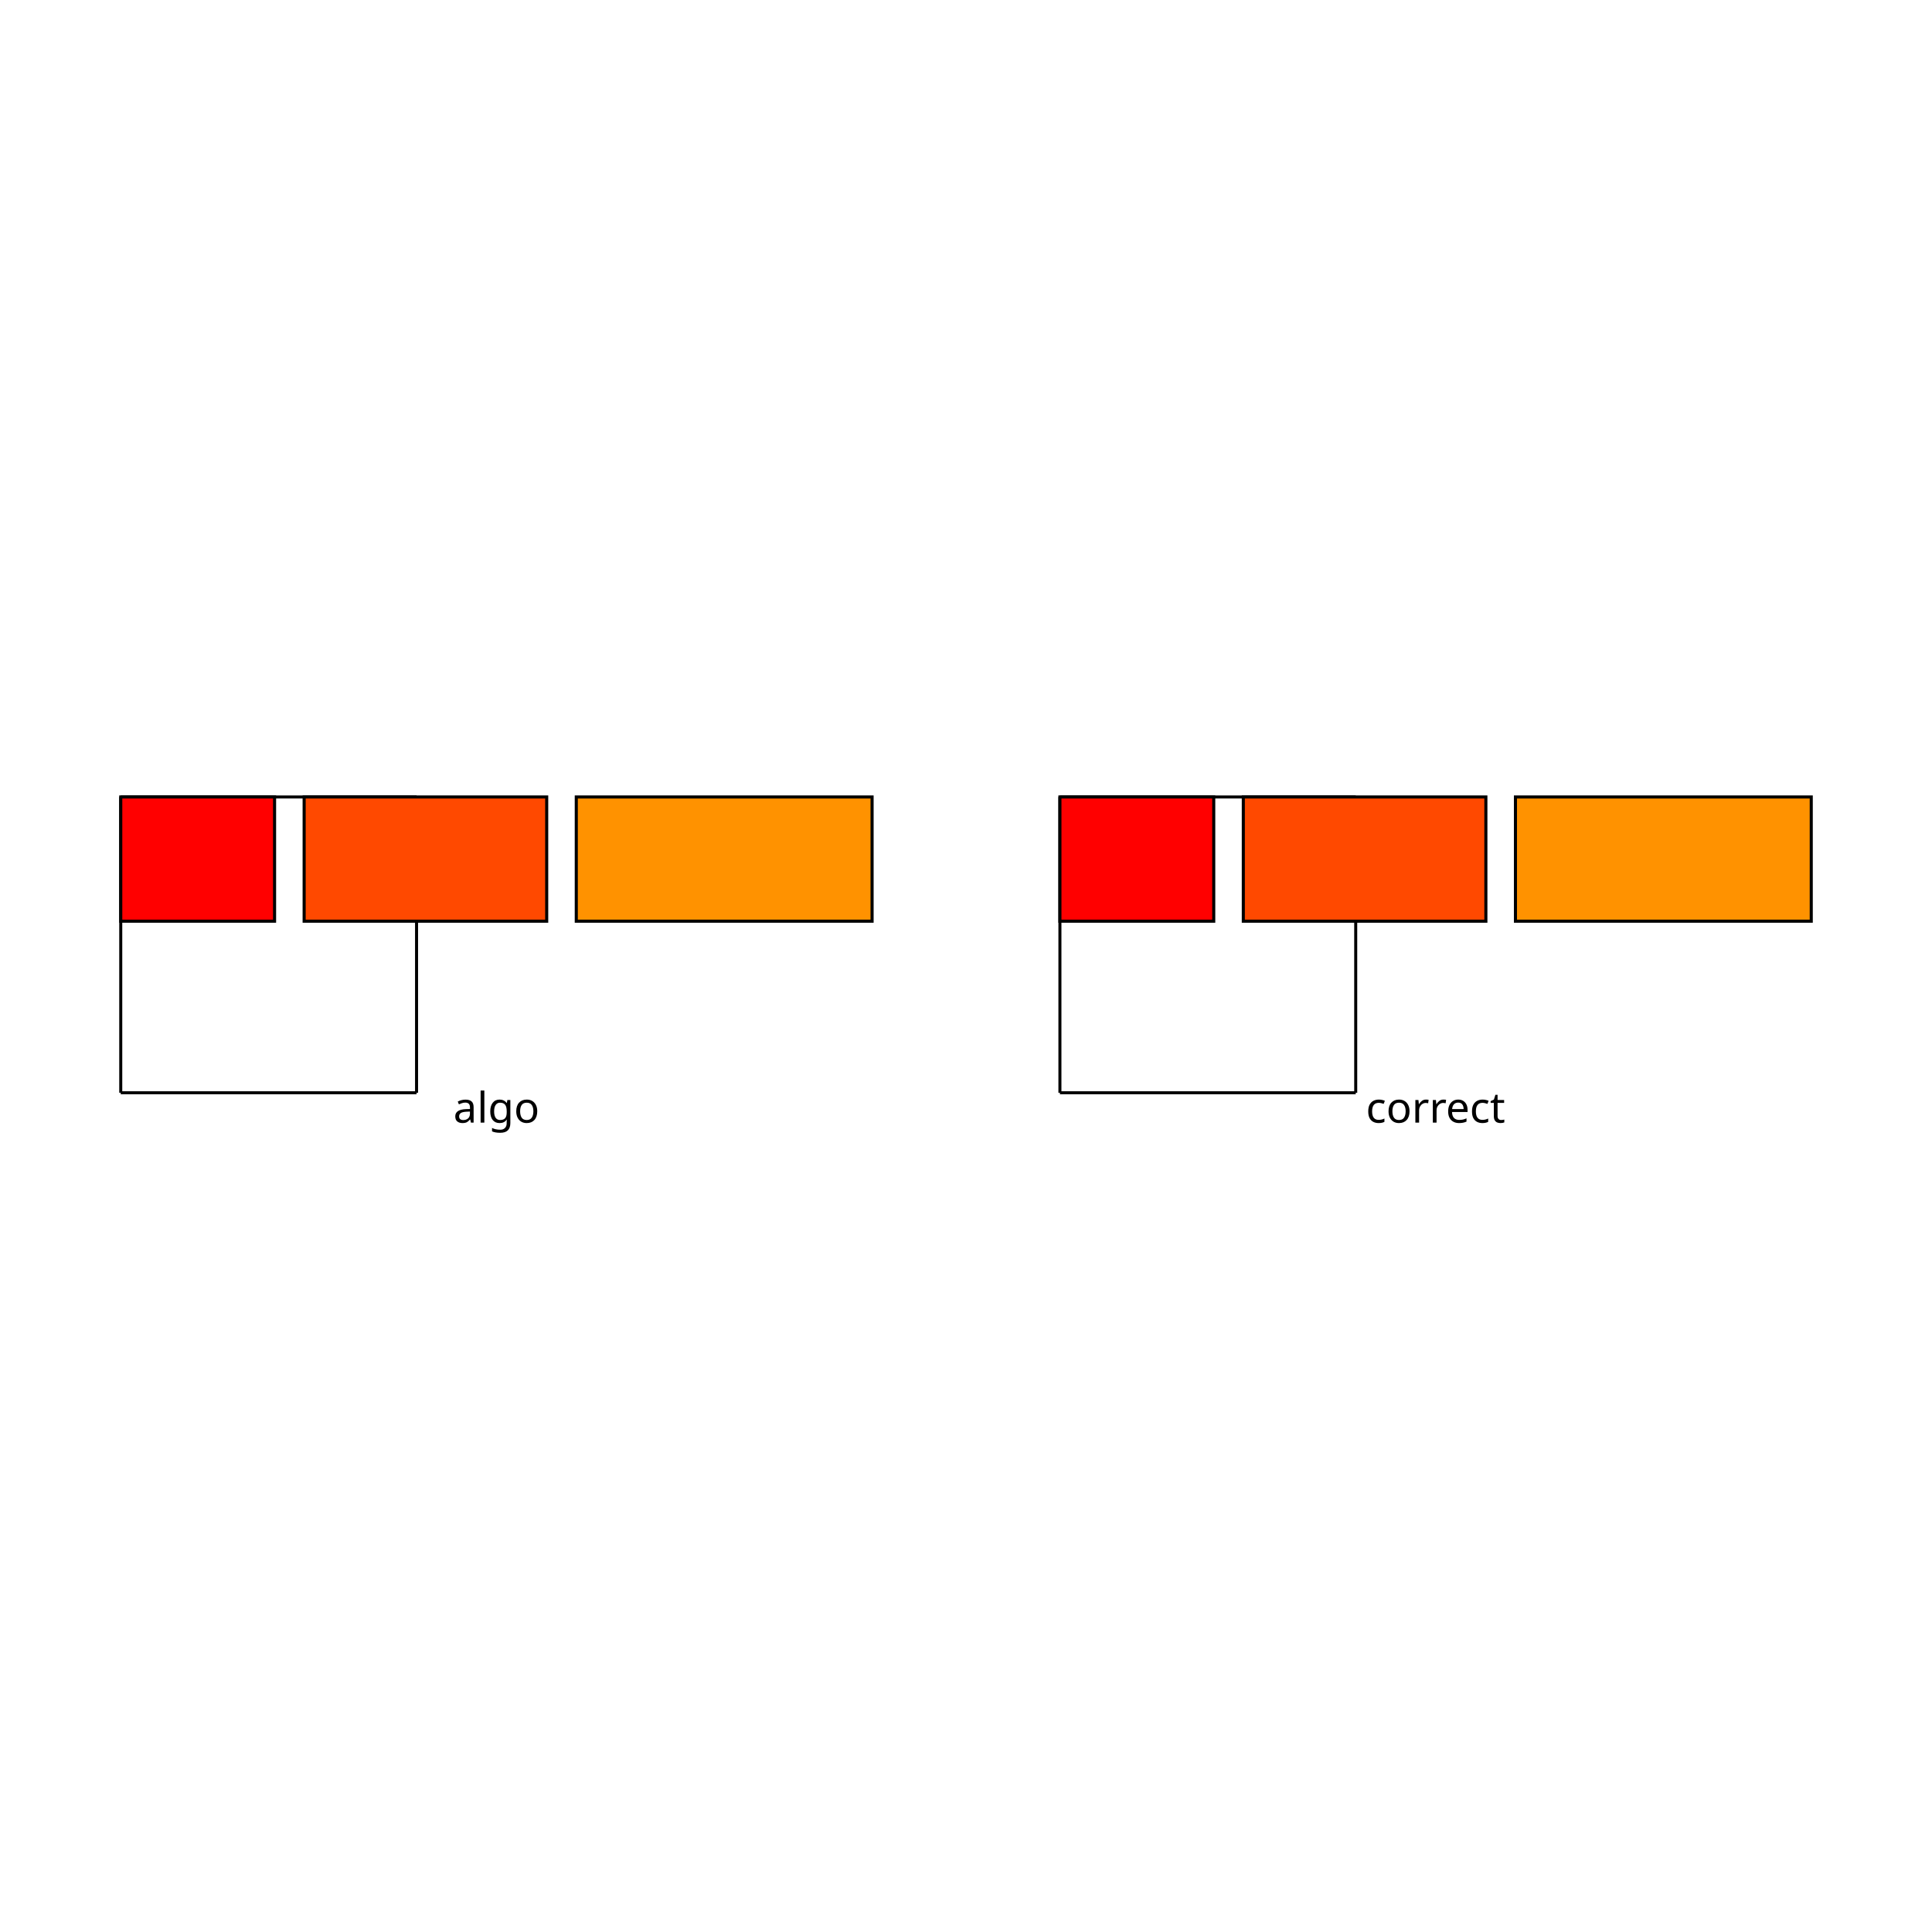
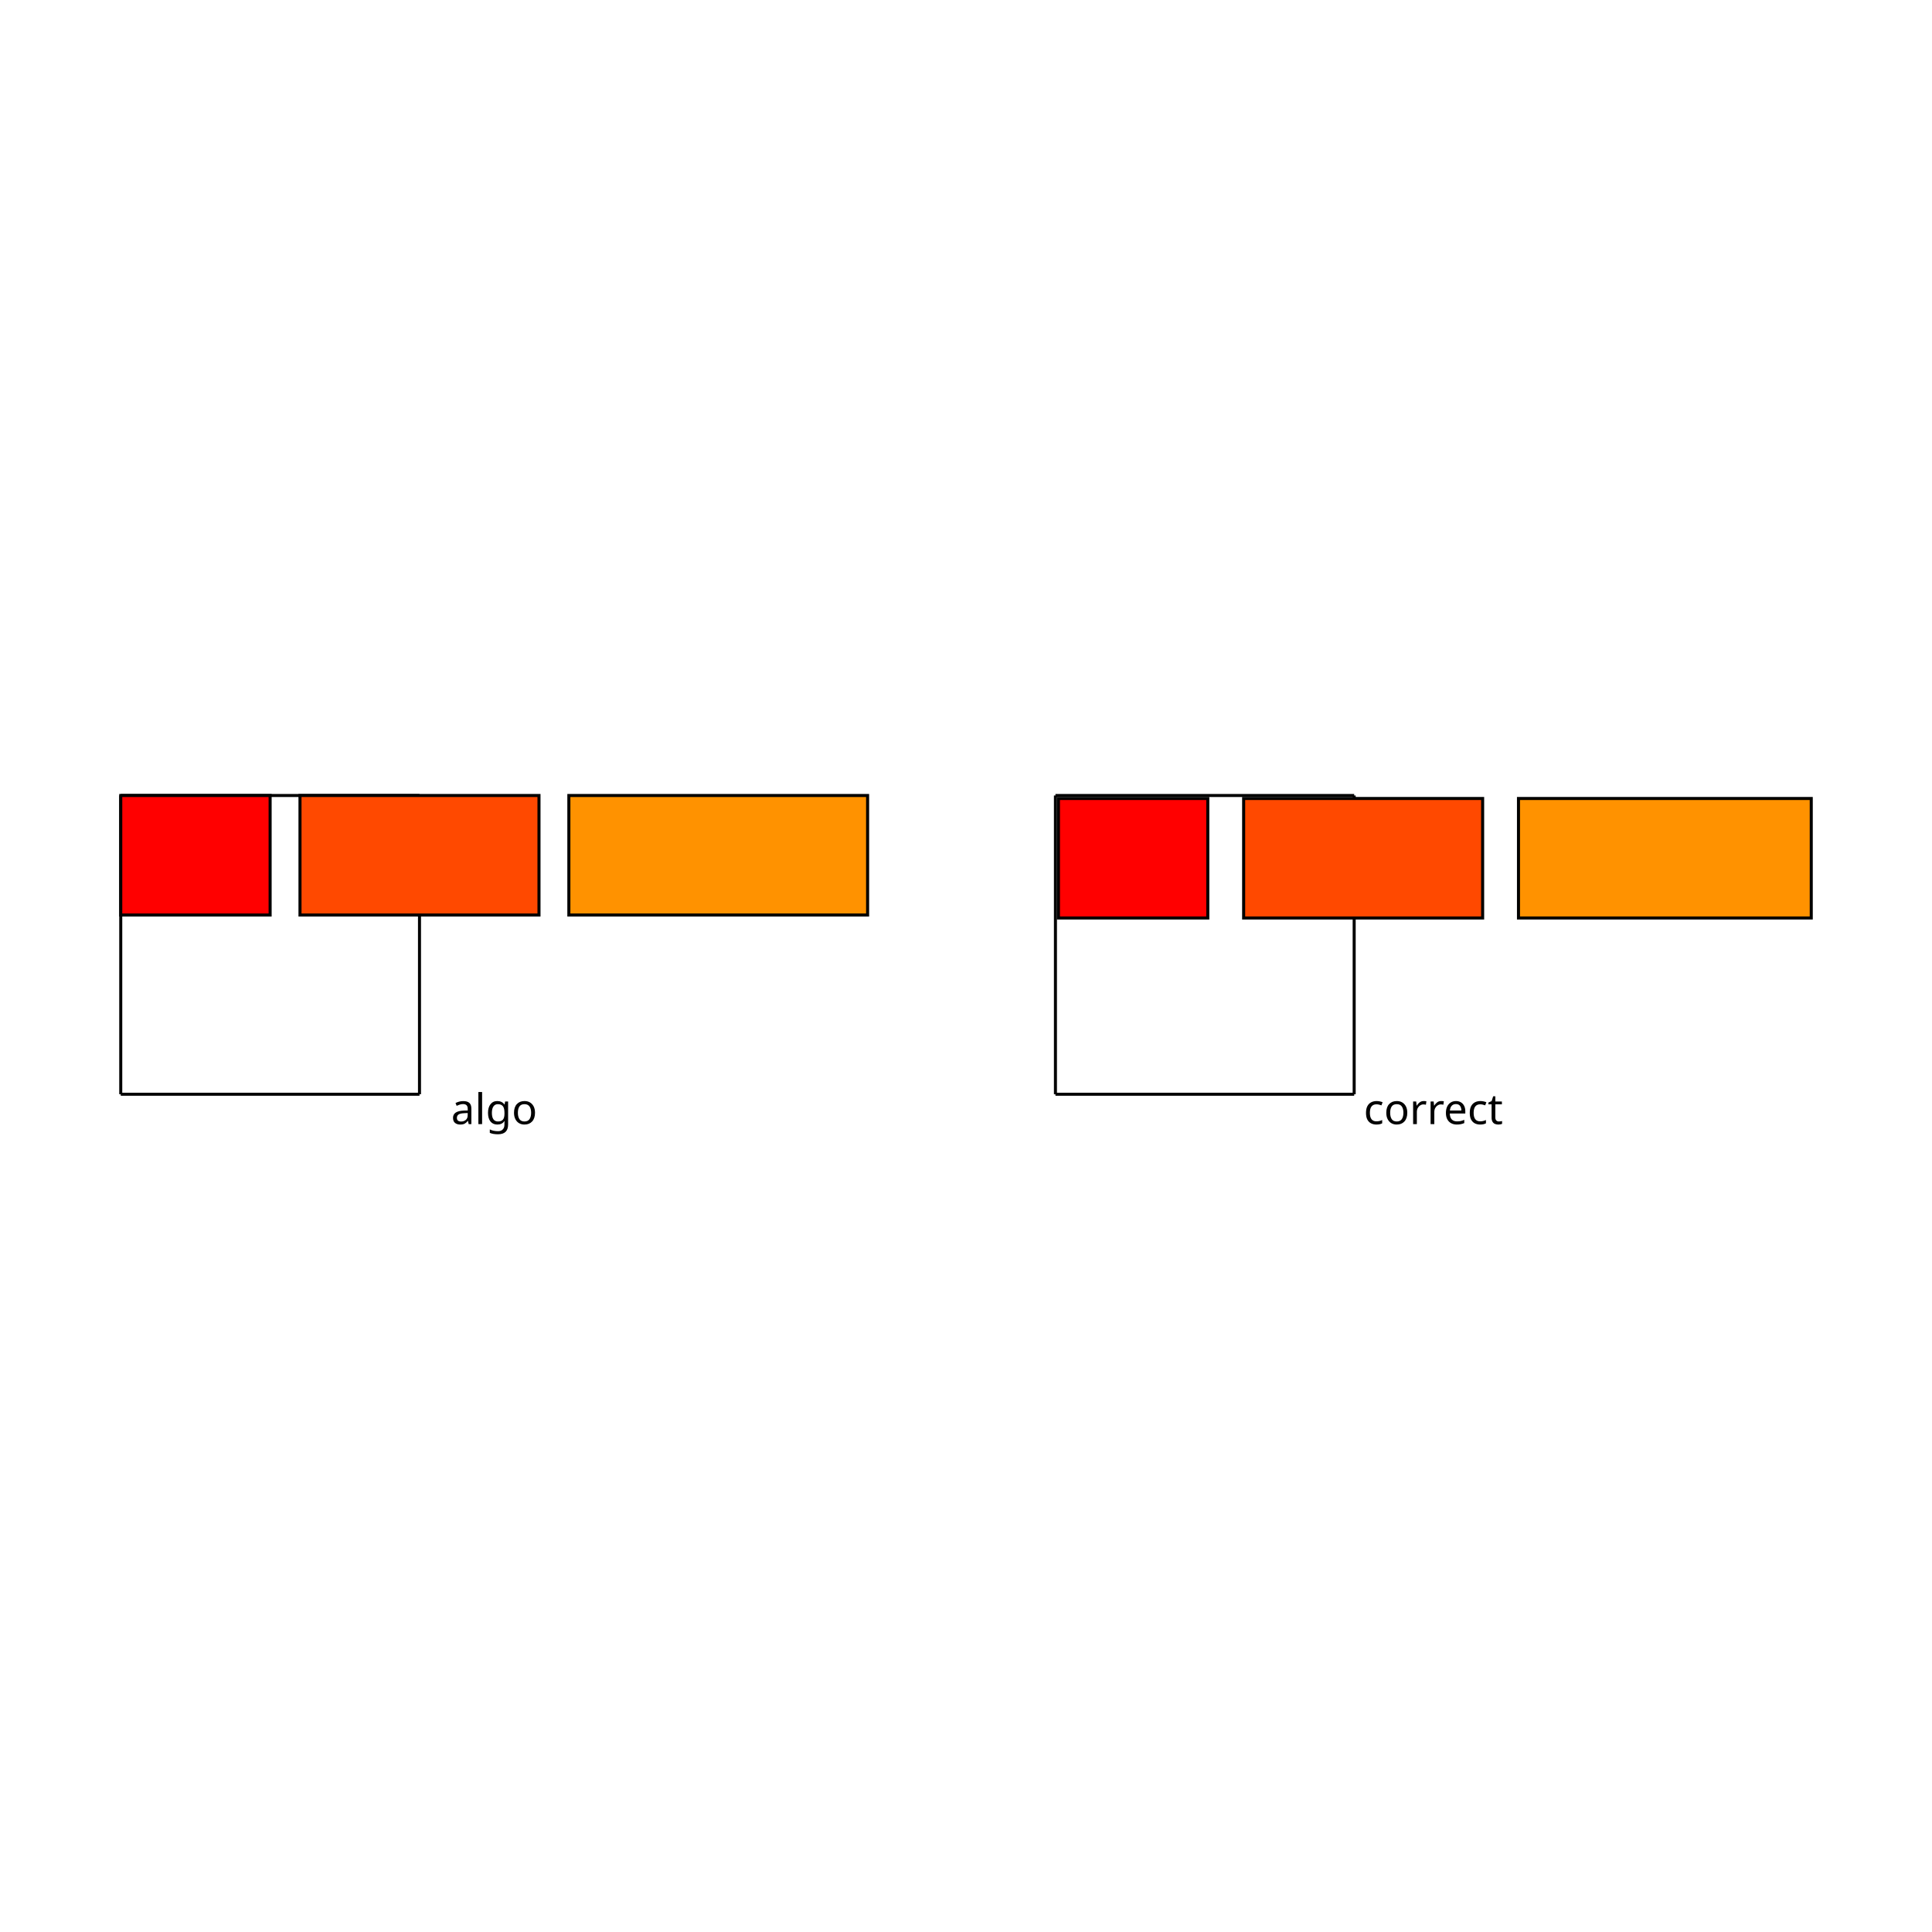
<svg xmlns="http://www.w3.org/2000/svg" width="640" height="640" viewBox="0 0 640 640">
  <rect width="100%" height="100%" fill="white" />
  <g>
-     <polyline data-points="0,0 100,0" data-type="line" data-label="" points="40,264.006 137.988,264.006" fill="none" stroke="black" stroke-width="1" />
+     <polyline data-points="0,0 100,0" data-type="line" data-label="" points="40,263.519 138.962,263.519" fill="none" stroke="black" stroke-width="1" />
  </g>
  <g>
-     <polyline data-points="100,0 100,100" data-type="line" data-label="" points="137.988,264.006 137.988,361.994" fill="none" stroke="black" stroke-width="1" />
+     <polyline data-points="100,0 100,100" data-type="line" data-label="" points="138.962,263.519 138.962,362.481" fill="none" stroke="black" stroke-width="1" />
  </g>
  <g>
-     <polyline data-points="100,100 0,100" data-type="line" data-label="" points="137.988,361.994 40,361.994" fill="none" stroke="black" stroke-width="1" />
+     <polyline data-points="100,100 0,100" data-type="line" data-label="" points="138.962,362.481 40,362.481" fill="none" stroke="black" stroke-width="1" />
  </g>
  <g>
-     <polyline data-points="0,100 0,0" data-type="line" data-label="" points="40,361.994 40,264.006" fill="none" stroke="black" stroke-width="1" />
+     <polyline data-points="0,100 0,0" data-type="line" data-label="" points="40,362.481 40,263.519" fill="none" stroke="black" stroke-width="1" />
  </g>
  <g>
-     <polyline data-points="317.5,0 417.5,0" data-type="line" data-label="" points="351.111,264.006 449.099,264.006" fill="none" stroke="black" stroke-width="1" />
+     <polyline data-points="312.875,0 412.875,0" data-type="line" data-label="" points="349.627,263.519 448.588,263.519" fill="none" stroke="black" stroke-width="1" />
  </g>
  <g>
-     <polyline data-points="417.5,0 417.5,100" data-type="line" data-label="" points="449.099,264.006 449.099,361.994" fill="none" stroke="black" stroke-width="1" />
+     <polyline data-points="412.875,0 412.875,100" data-type="line" data-label="" points="448.588,263.519 448.588,362.481" fill="none" stroke="black" stroke-width="1" />
  </g>
  <g>
-     <polyline data-points="417.5,100 317.5,100" data-type="line" data-label="" points="449.099,361.994 351.111,361.994" fill="none" stroke="black" stroke-width="1" />
+     <polyline data-points="412.875,100 312.875,100" data-type="line" data-label="" points="448.588,362.481 349.627,362.481" fill="none" stroke="black" stroke-width="1" />
  </g>
  <g>
-     <polyline data-points="317.5,100 317.5,0" data-type="line" data-label="" points="351.111,361.994 351.111,264.006" fill="none" stroke="black" stroke-width="1" />
+     <polyline data-points="312.875,100 312.875,0" data-type="line" data-label="" points="349.627,362.481 349.627,263.519" fill="none" stroke="black" stroke-width="1" />
  </g>
  <g>
-     <rect data-type="rect" data-label="item1" data-x="26" data-y="21" x="40" y="264.006" width="50.954" height="41.155" fill="hsl(0deg, 100%, 50%)" stroke="black" stroke-width="1.021" />
+     <rect data-type="rect" data-label="item1" data-x="25" data-y="20" x="40" y="263.519" width="49.481" height="39.585" fill="hsl(0deg, 100%, 50%)" stroke="black" stroke-width="1.01" />
  </g>
  <g>
-     <rect data-type="rect" data-label="item2" data-x="103" data-y="21" x="100.752" y="264.006" width="80.35" height="41.155" fill="hsl(17.143deg, 100%, 50%)" stroke="black" stroke-width="1.021" />
+     <rect data-type="rect" data-label="item2" data-x="100" data-y="20" x="99.377" y="263.519" width="79.169" height="39.585" fill="hsl(17.143deg, 100%, 50%)" stroke="black" stroke-width="1.01" />
  </g>
  <g>
-     <rect data-type="rect" data-label="item3" data-x="204" data-y="21" x="190.901" y="264.006" width="97.988" height="41.155" fill="hsl(34.286deg, 100%, 50%)" stroke="black" stroke-width="1.021" />
+     <rect data-type="rect" data-label="item3" data-x="200" data-y="20" x="188.443" y="263.519" width="98.962" height="39.585" fill="hsl(34.286deg, 100%, 50%)" stroke="black" stroke-width="1.01" />
  </g>
  <g>
-     <rect data-type="rect" data-label="item1" data-x="343.5" data-y="21" x="351.111" y="264.006" width="50.954" height="41.155" fill="hsl(0deg, 100%, 50%)" stroke="black" stroke-width="1.021" />
+     <rect data-type="rect" data-label="item1" data-x="338.875" data-y="21" x="350.616" y="264.509" width="49.481" height="39.585" fill="hsl(0deg, 100%, 50%)" stroke="black" stroke-width="1.01" />
  </g>
  <g>
-     <rect data-type="rect" data-label="item2" data-x="420.5" data-y="21" x="411.864" y="264.006" width="80.35" height="41.155" fill="hsl(17.143deg, 100%, 50%)" stroke="black" stroke-width="1.021" />
+     <rect data-type="rect" data-label="item2" data-x="415.875" data-y="21" x="411.973" y="264.509" width="79.169" height="39.585" fill="hsl(17.143deg, 100%, 50%)" stroke="black" stroke-width="1.01" />
  </g>
  <g>
-     <rect data-type="rect" data-label="item3" data-x="521.5" data-y="21" x="502.012" y="264.006" width="97.988" height="41.155" fill="hsl(34.286deg, 100%, 50%)" stroke="black" stroke-width="1.021" />
+     <rect data-type="rect" data-label="item3" data-x="516.875" data-y="21" x="503.017" y="264.509" width="96.983" height="39.585" fill="hsl(34.286deg, 100%, 50%)" stroke="black" stroke-width="1.01" />
  </g>
-   <text data-type="text" data-label="algo" data-x="127" data-y="114.2875" x="164.444" y="375.994" fill="black" font-size="14" font-family="sans-serif" text-anchor="middle" dominant-baseline="text-after-edge">algo</text>
-   <text data-type="text" data-label="correct" data-x="444.5" data-y="114.2875" x="475.556" y="375.994" fill="black" font-size="14" font-family="sans-serif" text-anchor="middle" dominant-baseline="text-after-edge">correct</text>
+   <text data-type="text" data-label="algo" data-x="125" data-y="114.146875" x="163.702" y="376.481" fill="black" font-size="14" font-family="sans-serif" text-anchor="middle" dominant-baseline="text-after-edge">algo</text>
+   <text data-type="text" data-label="correct" data-x="439.375" data-y="114.146875" x="474.813" y="376.481" fill="black" font-size="14" font-family="sans-serif" text-anchor="middle" dominant-baseline="text-after-edge">correct</text>
  <g id="crosshair" style="display: none">
    <line id="crosshair-h" y1="0" y2="640" stroke="#666" stroke-width="0.5" />
    <line id="crosshair-v" x1="0" x2="640" stroke="#666" stroke-width="0.5" />
    <text id="coordinates" font-family="monospace" font-size="12" fill="#666" />
  </g>
</svg>
